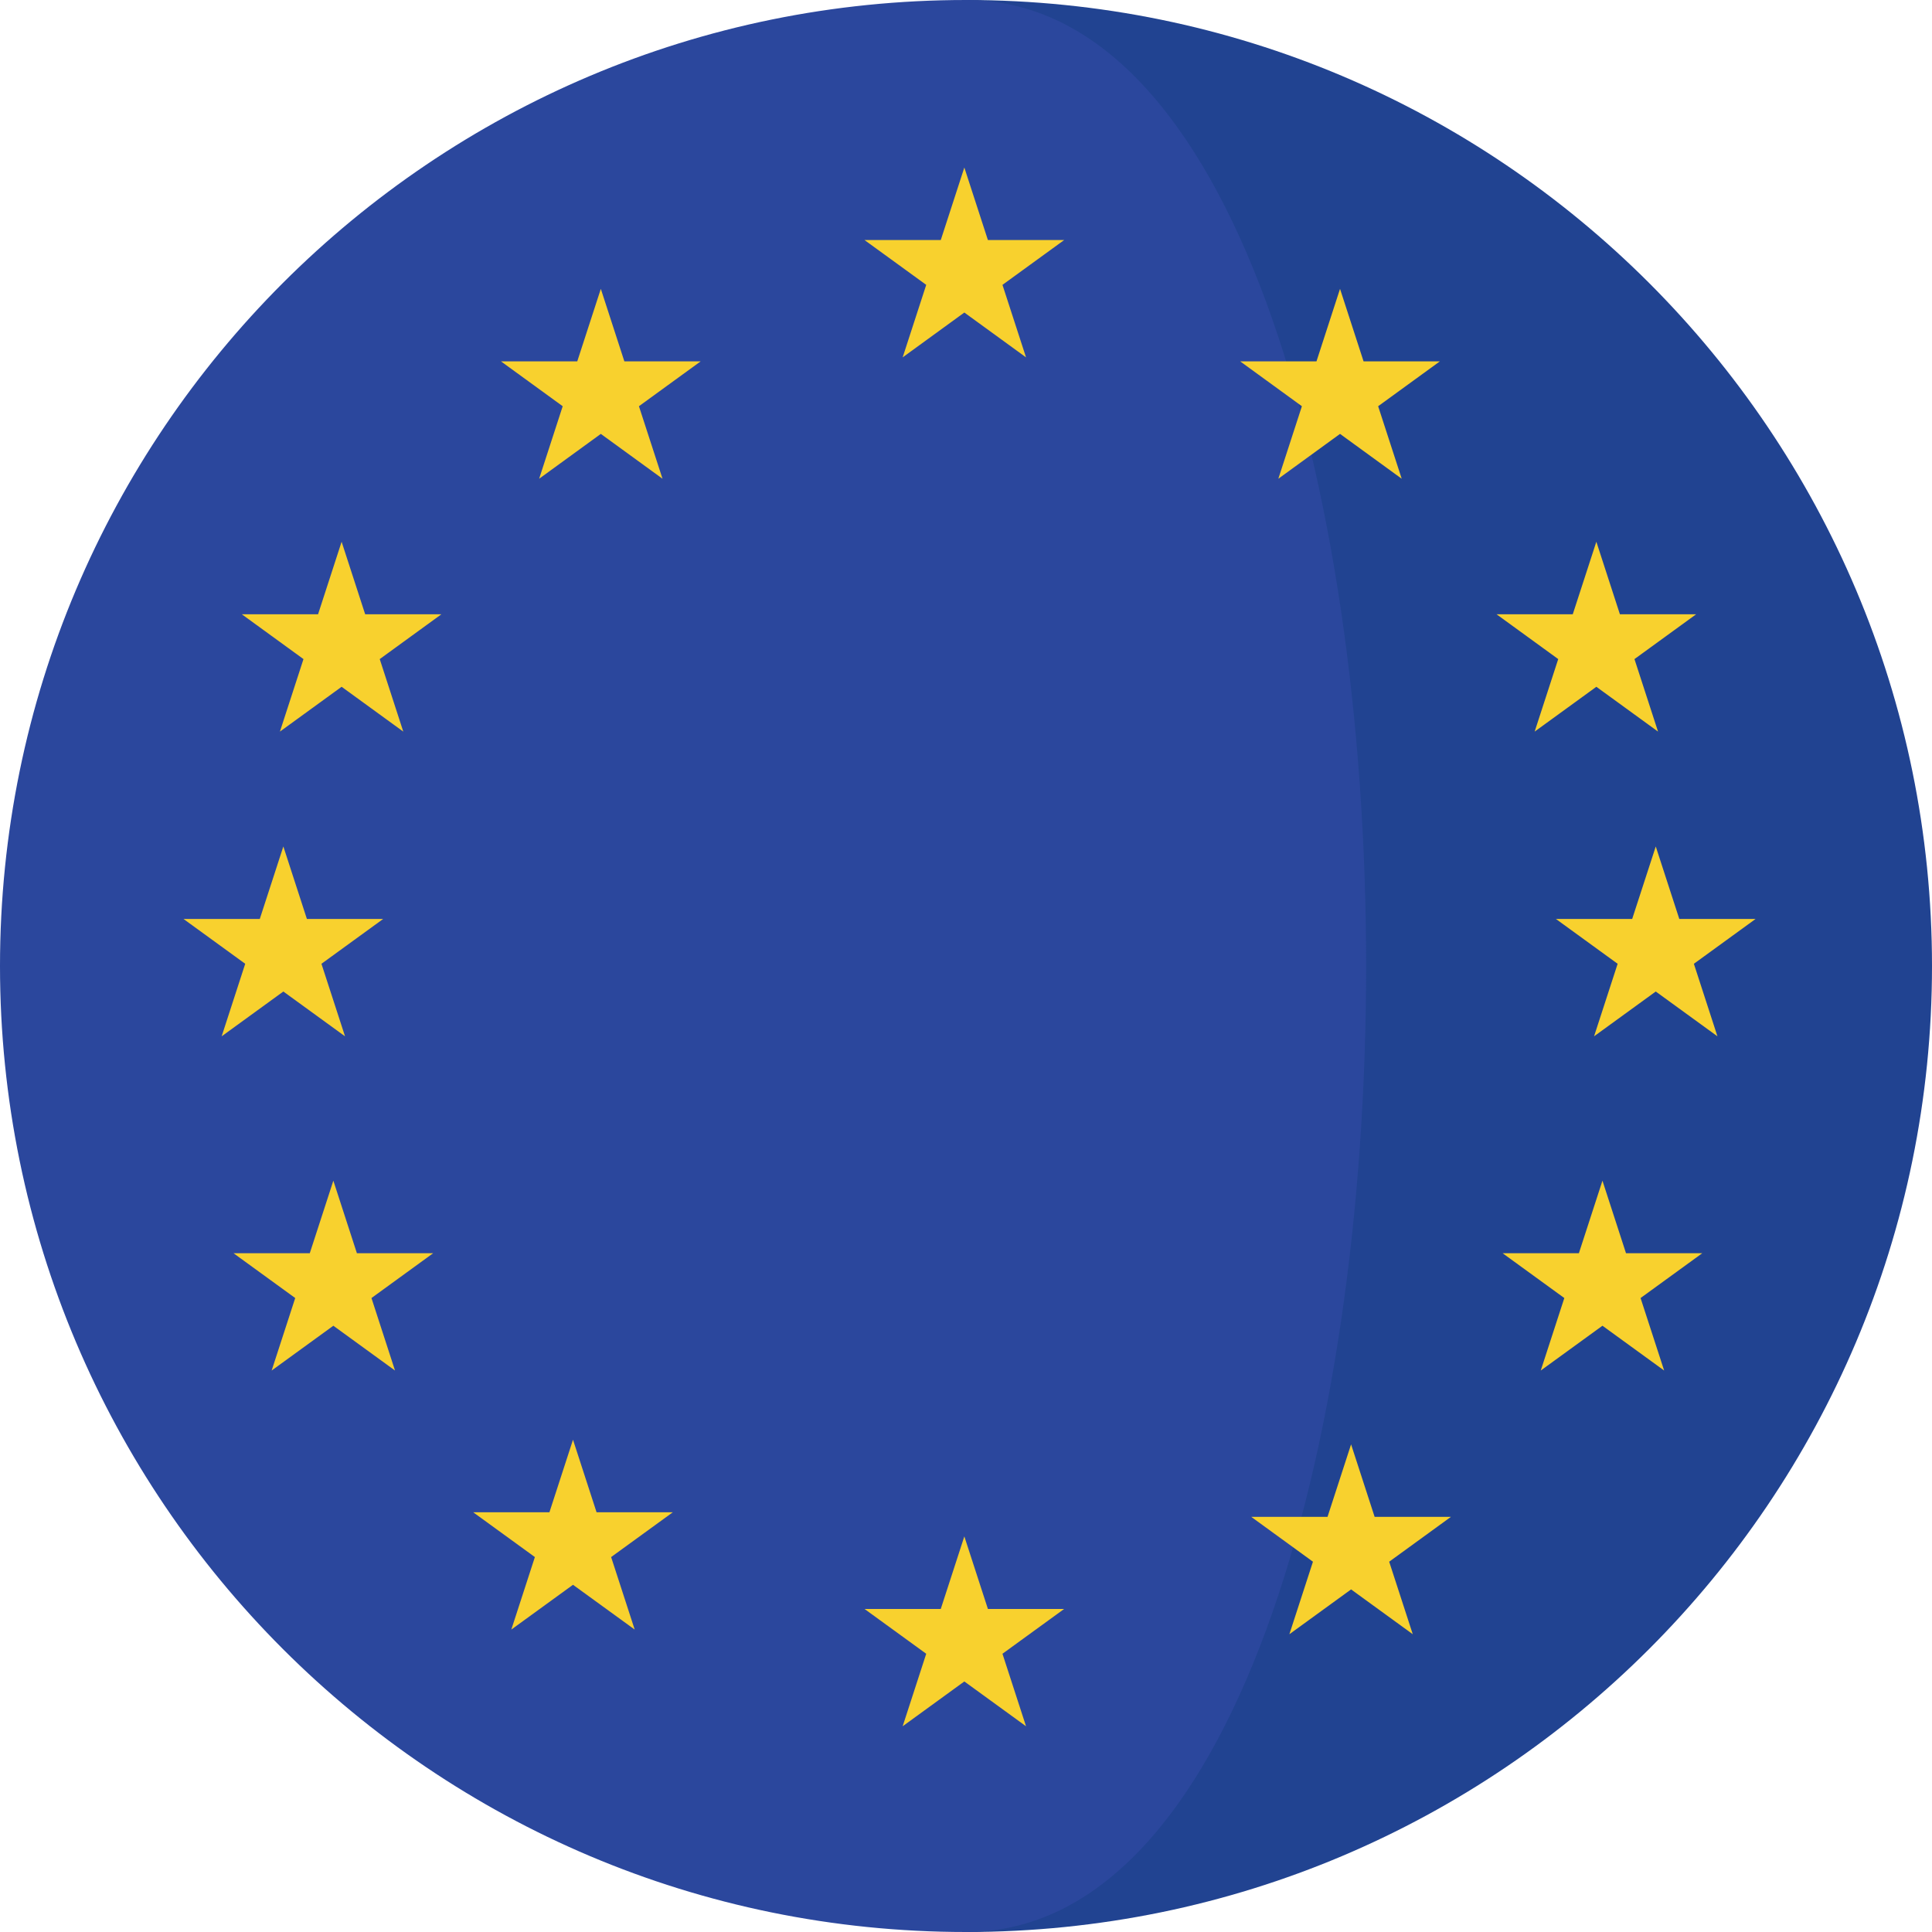
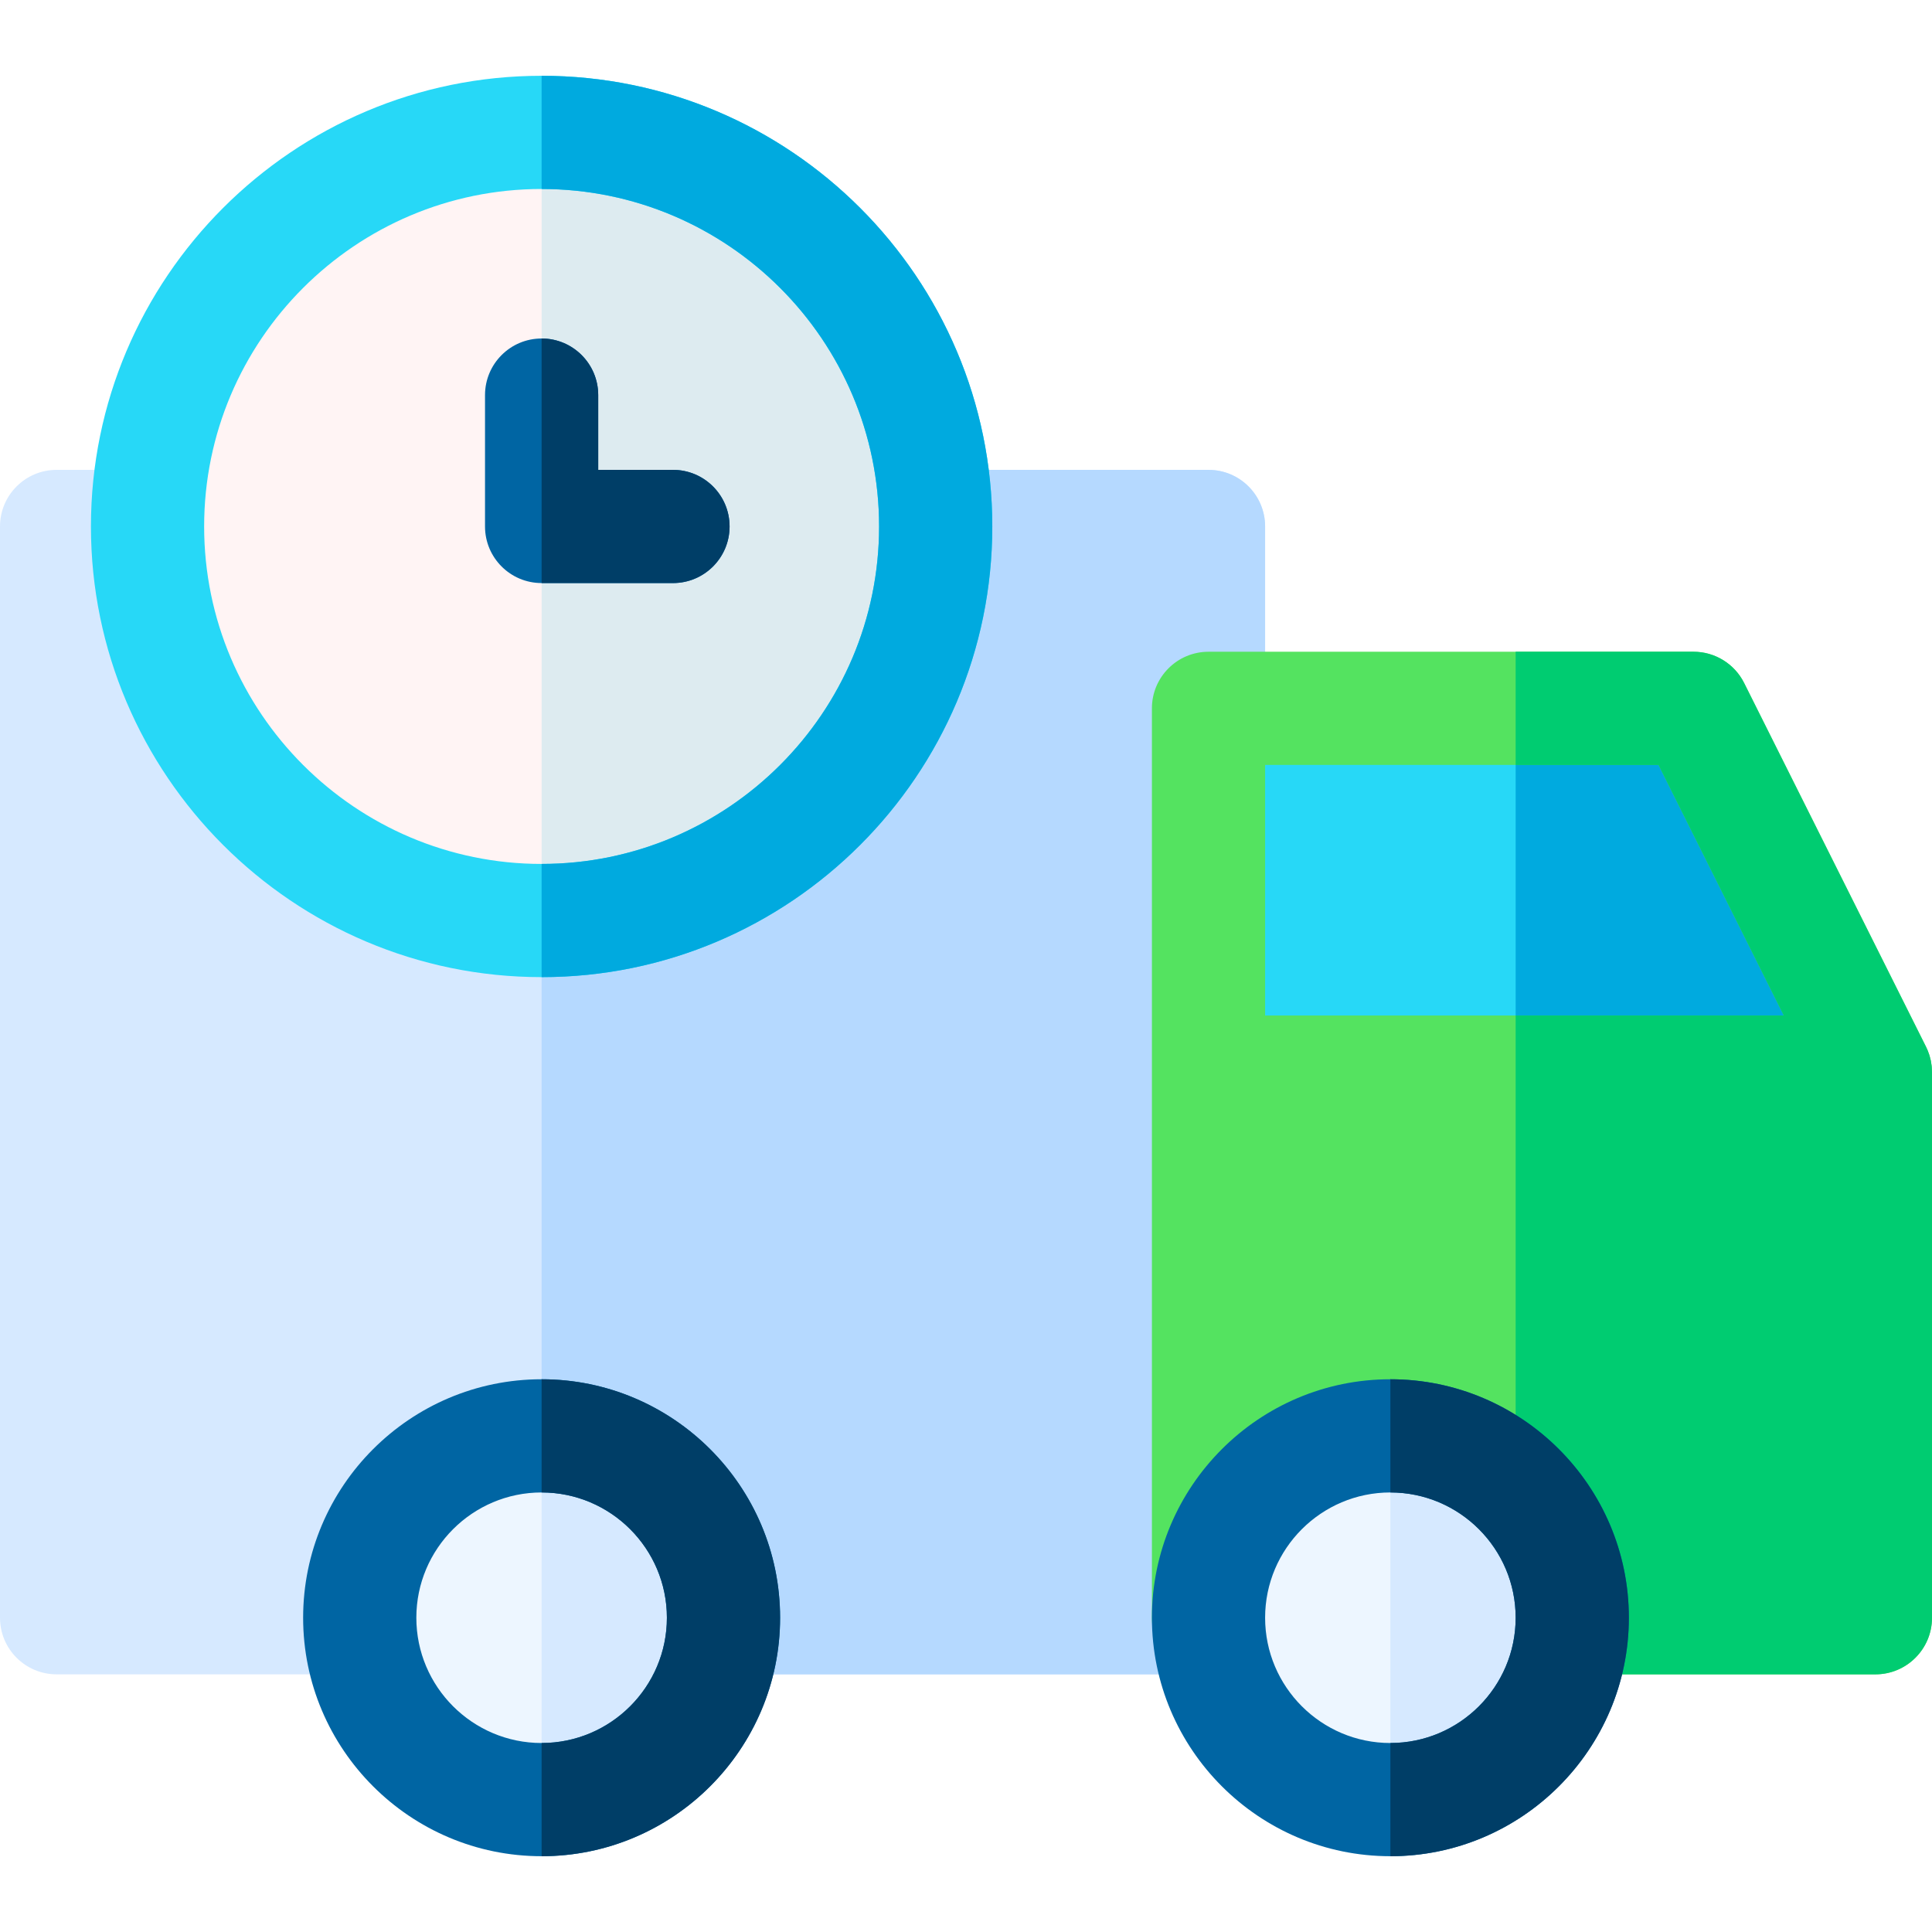
- <svg xmlns="http://www.w3.org/2000/svg" version="1.1" id="Capa_1" x="0px" y="0px" viewBox="0 0 473.677 473.677" style="enable-background:new 0 0 473.677 473.677;" xml:space="preserve">
-   <path style="fill:#214391;" d="M236.835,0v473.677c130.807,0,236.842-106.036,236.842-236.835C473.677,106.032,367.641,0,236.835,0z  " />
-   <path style="fill:#2B479D;" d="M236.835,0C106.036,0,0,106.032,0,236.842c0,130.799,106.036,236.835,236.835,236.835  C367.641,473.677,367.641,0,236.835,0z" />
+ <svg xmlns="http://www.w3.org/2000/svg" version="1.1" id="Capa_1" x="0px" y="0px" viewBox="0 0 512 512" style="enable-background:new 0 0 512 512;" xml:space="preserve">
+   <path style="fill:#D6E9FF;" d="M320.268,124.518H15c-8.284,0-15,6.716-15,15v289.199c0,8.284,6.716,15,15,15h305.268  c8.284,0,15-6.716,15-15V139.518C335.268,131.233,328.552,124.518,320.268,124.518z" />
+   <path style="fill:#B5D9FF;" d="M320.268,124.518H143.534v319.199h176.733c8.284,0,15-6.716,15-15V139.518  C335.268,131.233,328.552,124.518,320.268,124.518z" />
+   <path style="fill:#EDF6FF;" d="M191.734,428.717c0,26.621-21.582,48.199-48.201,48.199c-26.617,0-48.199-21.578-48.199-48.199  c0-26.619,21.582-48.199,48.199-48.199C170.152,380.518,191.734,402.098,191.734,428.717z" />
+   <path style="fill:#D6E9FF;" d="M191.734,428.717c0-26.619-21.582-48.199-48.2-48.199v96.398  C170.152,476.916,191.734,455.339,191.734,428.717z" />
+   <path style="fill:#0065A3;" d="M143.533,491.916c-34.848,0-63.199-28.351-63.199-63.199s28.352-63.199,63.199-63.199  c34.85,0,63.201,28.351,63.201,63.199S178.383,491.916,143.533,491.916z M143.533,395.518c-18.307,0-33.199,14.893-33.199,33.199  s14.893,33.199,33.199,33.199s33.201-14.893,33.201-33.199S161.84,395.518,143.533,395.518z" />
+   <circle style="fill:#FFF4F4;" cx="143.53" cy="139.521" r="104.43" />
+   <path style="fill:#DDEBF0;" d="M143.534,35.084v208.865c57.676,0,104.434-46.756,104.434-104.432  C247.968,81.84,201.21,35.084,143.534,35.084z" />
+   <path style="fill:#27D8F7;" d="M143.534,258.949c-65.855,0-119.434-53.577-119.434-119.432S77.678,20.083,143.534,20.083  s119.434,53.578,119.434,119.434C262.968,205.372,209.39,258.949,143.534,258.949z M143.534,50.084  c-49.314,0-89.434,40.12-89.434,89.434c0,49.313,40.119,89.432,89.434,89.432c49.314,0,89.434-40.119,89.434-89.432  C232.968,90.204,192.849,50.084,143.534,50.084z" />
+   <path style="fill:#0065A3;" d="M178.347,154.518h-34.813c-8.284,0-15-6.716-15-15v-34.812c0-8.284,6.716-15,15-15s15,6.716,15,15  v19.813h19.813c8.284,0,15,6.716,15,15C193.347,147.802,186.631,154.518,178.347,154.518z" />
+   <polygon style="fill:#27D8F7;" points="320.268,187.717 320.268,284.117 497,284.117 448.801,187.717 " />
+   <polygon style="fill:#00AADF;" points="448.801,187.717 401.666,187.717 401.666,284.117 497,284.117 " />
+   <path style="fill:#54E360;" d="M511.995,284.022c-0.003-0.439-0.024-0.876-0.066-1.313c-0.01-0.108-0.024-0.215-0.036-0.322  c-0.043-0.368-0.098-0.735-0.168-1.101c-0.016-0.084-0.027-0.169-0.045-0.251c-0.082-0.392-0.186-0.778-0.299-1.164  c-0.043-0.146-0.089-0.291-0.137-0.436c-0.105-0.322-0.223-0.642-0.351-0.958c-0.056-0.139-0.114-0.275-0.175-0.41  c-0.097-0.221-0.193-0.44-0.303-0.657l-48.199-96.4c-2.541-5.082-7.734-8.292-13.416-8.292H320.268c-8.284,0-15,6.716-15,15v96.4  v144.6c0,8.284,6.716,15,15,15H497c8.284,0,15-6.716,15-15v-144.6C512,284.085,511.995,284.054,511.995,284.022z M335.268,202.717  H439.53l33.199,66.4H335.268V202.717z" />
+   <path style="fill:#00CC71;" d="M511.995,284.022c-0.003-0.439-0.024-0.876-0.066-1.313c-0.01-0.108-0.024-0.215-0.036-0.322  c-0.043-0.368-0.098-0.735-0.168-1.101c-0.016-0.084-0.027-0.169-0.045-0.251c-0.082-0.392-0.186-0.778-0.299-1.164  c-0.043-0.146-0.089-0.291-0.137-0.436c-0.105-0.322-0.223-0.642-0.351-0.958c-0.056-0.139-0.114-0.275-0.175-0.41  c-0.097-0.221-0.193-0.44-0.303-0.657l-48.199-96.4c-2.541-5.082-7.734-8.292-13.416-8.292h-47.135v30h37.864l33.199,66.4h-71.064  v174.6H497c8.284,0,15-6.716,15-15v-144.6C512,284.085,511.995,284.054,511.995,284.022z" />
+   <circle style="fill:#EDF6FF;" cx="368.47" cy="428.72" r="48.2" />
+   <path style="fill:#D6E9FF;" d="M416.666,428.717c0-26.619-21.582-48.199-48.2-48.199v96.398  C395.084,476.916,416.666,455.339,416.666,428.717z" />
+   <path style="fill:#0065A3;" d="M368.467,491.916c-34.848,0-63.199-28.351-63.199-63.199s28.352-63.199,63.199-63.199  s63.199,28.351,63.199,63.199S403.315,491.916,368.467,491.916z M368.467,395.518c-18.307,0-33.199,14.893-33.199,33.199  s14.893,33.199,33.199,33.199s33.199-14.893,33.199-33.199S386.773,395.518,368.467,395.518z" />
+   <path style="fill:#003E67;" d="M178.347,124.518h-19.813v-19.813c0-8.284-6.716-15-15-15v64.812h34.813c8.284,0,15-6.716,15-15  S186.631,124.518,178.347,124.518z" />
+   <path style="fill:#00AADF;" d="M143.534,20.084v30c49.314,0,89.434,40.12,89.434,89.434c0,49.313-40.119,89.432-89.434,89.432v30  c65.855,0,119.434-53.577,119.434-119.432C262.968,73.662,209.39,20.084,143.534,20.084z" />
  <g>
-     <polygon style="fill:#F8D12E;" points="236.431,41.075 242.208,58.853 260.906,58.853 245.78,69.84 251.557,87.618 236.431,76.624    221.308,87.618 227.086,69.84 211.955,58.853 230.653,58.853  " />
-     <polygon style="fill:#F8D12E;" points="236.431,376.687 242.208,394.473 260.906,394.473 245.78,405.46 251.557,423.237    236.431,412.251 221.308,423.237 227.086,405.46 211.955,394.473 230.653,394.473  " />
-     <polygon style="fill:#F8D12E;" points="328.54,70.82 334.314,88.602 353.012,88.602 337.885,99.596 343.663,117.374 328.54,106.38    313.414,117.374 319.191,99.596 304.068,88.602 322.766,88.602  " />
-     <polygon style="fill:#F8D12E;" points="391.384,132.822 397.158,150.6 415.856,150.6 400.729,161.591 406.507,179.369    391.384,168.382 376.257,179.369 382.035,161.591 366.908,150.6 385.602,150.6  " />
-     <polygon style="fill:#F8D12E;" points="392.88,289.473 398.654,307.258 417.351,307.258 402.225,318.245 408.006,336.019    392.88,325.036 377.753,336.019 383.531,318.245 368.404,307.258 387.102,307.258  " />
-     <polygon style="fill:#F8D12E;" points="83.755,132.822 89.529,150.6 108.223,150.6 93.1,161.591 98.874,179.369 83.755,168.382    68.629,179.369 74.406,161.591 59.283,150.6 77.981,150.6  " />
-     <polygon style="fill:#F8D12E;" points="405.949,207.531 411.723,225.309 430.421,225.309 415.295,236.296 421.072,254.078    405.949,243.095 390.823,254.078 396.604,236.296 381.474,225.309 400.168,225.309  " />
-     <polygon style="fill:#F8D12E;" points="69.47,207.531 75.244,225.309 93.938,225.309 78.812,236.296 84.593,254.078 69.47,243.095    54.343,254.078 60.121,236.296 44.995,225.309 63.692,225.309  " />
-     <polygon style="fill:#F8D12E;" points="81.728,289.473 87.502,307.258 106.196,307.258 91.074,318.245 96.847,336.019    81.728,325.036 66.602,336.019 72.379,318.245 57.253,307.258 75.951,307.258  " />
-     <polygon style="fill:#F8D12E;" points="331.251,354.119 337.025,371.897 355.723,371.897 340.593,382.891 346.374,400.669    331.251,389.682 316.121,400.669 321.903,382.891 306.776,371.897 325.474,371.897  " />
-     <polygon style="fill:#F8D12E;" points="147.306,70.82 153.079,88.602 171.777,88.602 156.651,99.596 162.432,117.374    147.306,106.38 132.183,117.374 137.96,99.596 122.834,88.602 141.528,88.602  " />
-     <polygon style="fill:#F8D12E;" points="140.485,352.982 146.262,370.768 164.96,370.768 149.834,381.751 155.611,399.529    140.485,388.549 125.362,399.529 131.139,381.751 116.013,370.768 134.707,370.768  " />
+     <path style="fill:#003E67;" d="M206.734,428.717c0-34.849-28.352-63.199-63.2-63.199v30c18.307,0,33.2,14.893,33.2,33.199   s-14.894,33.199-33.2,33.199v30C178.383,491.916,206.734,463.565,206.734,428.717z" />
+     <path style="fill:#003E67;" d="M431.666,428.717c0-34.849-28.351-63.199-63.2-63.199v30c18.307,0,33.2,14.893,33.2,33.199   s-14.893,33.199-33.2,33.199v30C403.315,491.916,431.666,463.565,431.666,428.717z" />
  </g>
  <g>
</g>
  <g>
</g>
  <g>
</g>
  <g>
</g>
  <g>
</g>
  <g>
</g>
  <g>
</g>
  <g>
</g>
  <g>
</g>
  <g>
</g>
  <g>
</g>
  <g>
</g>
  <g>
</g>
  <g>
</g>
  <g>
</g>
</svg>
